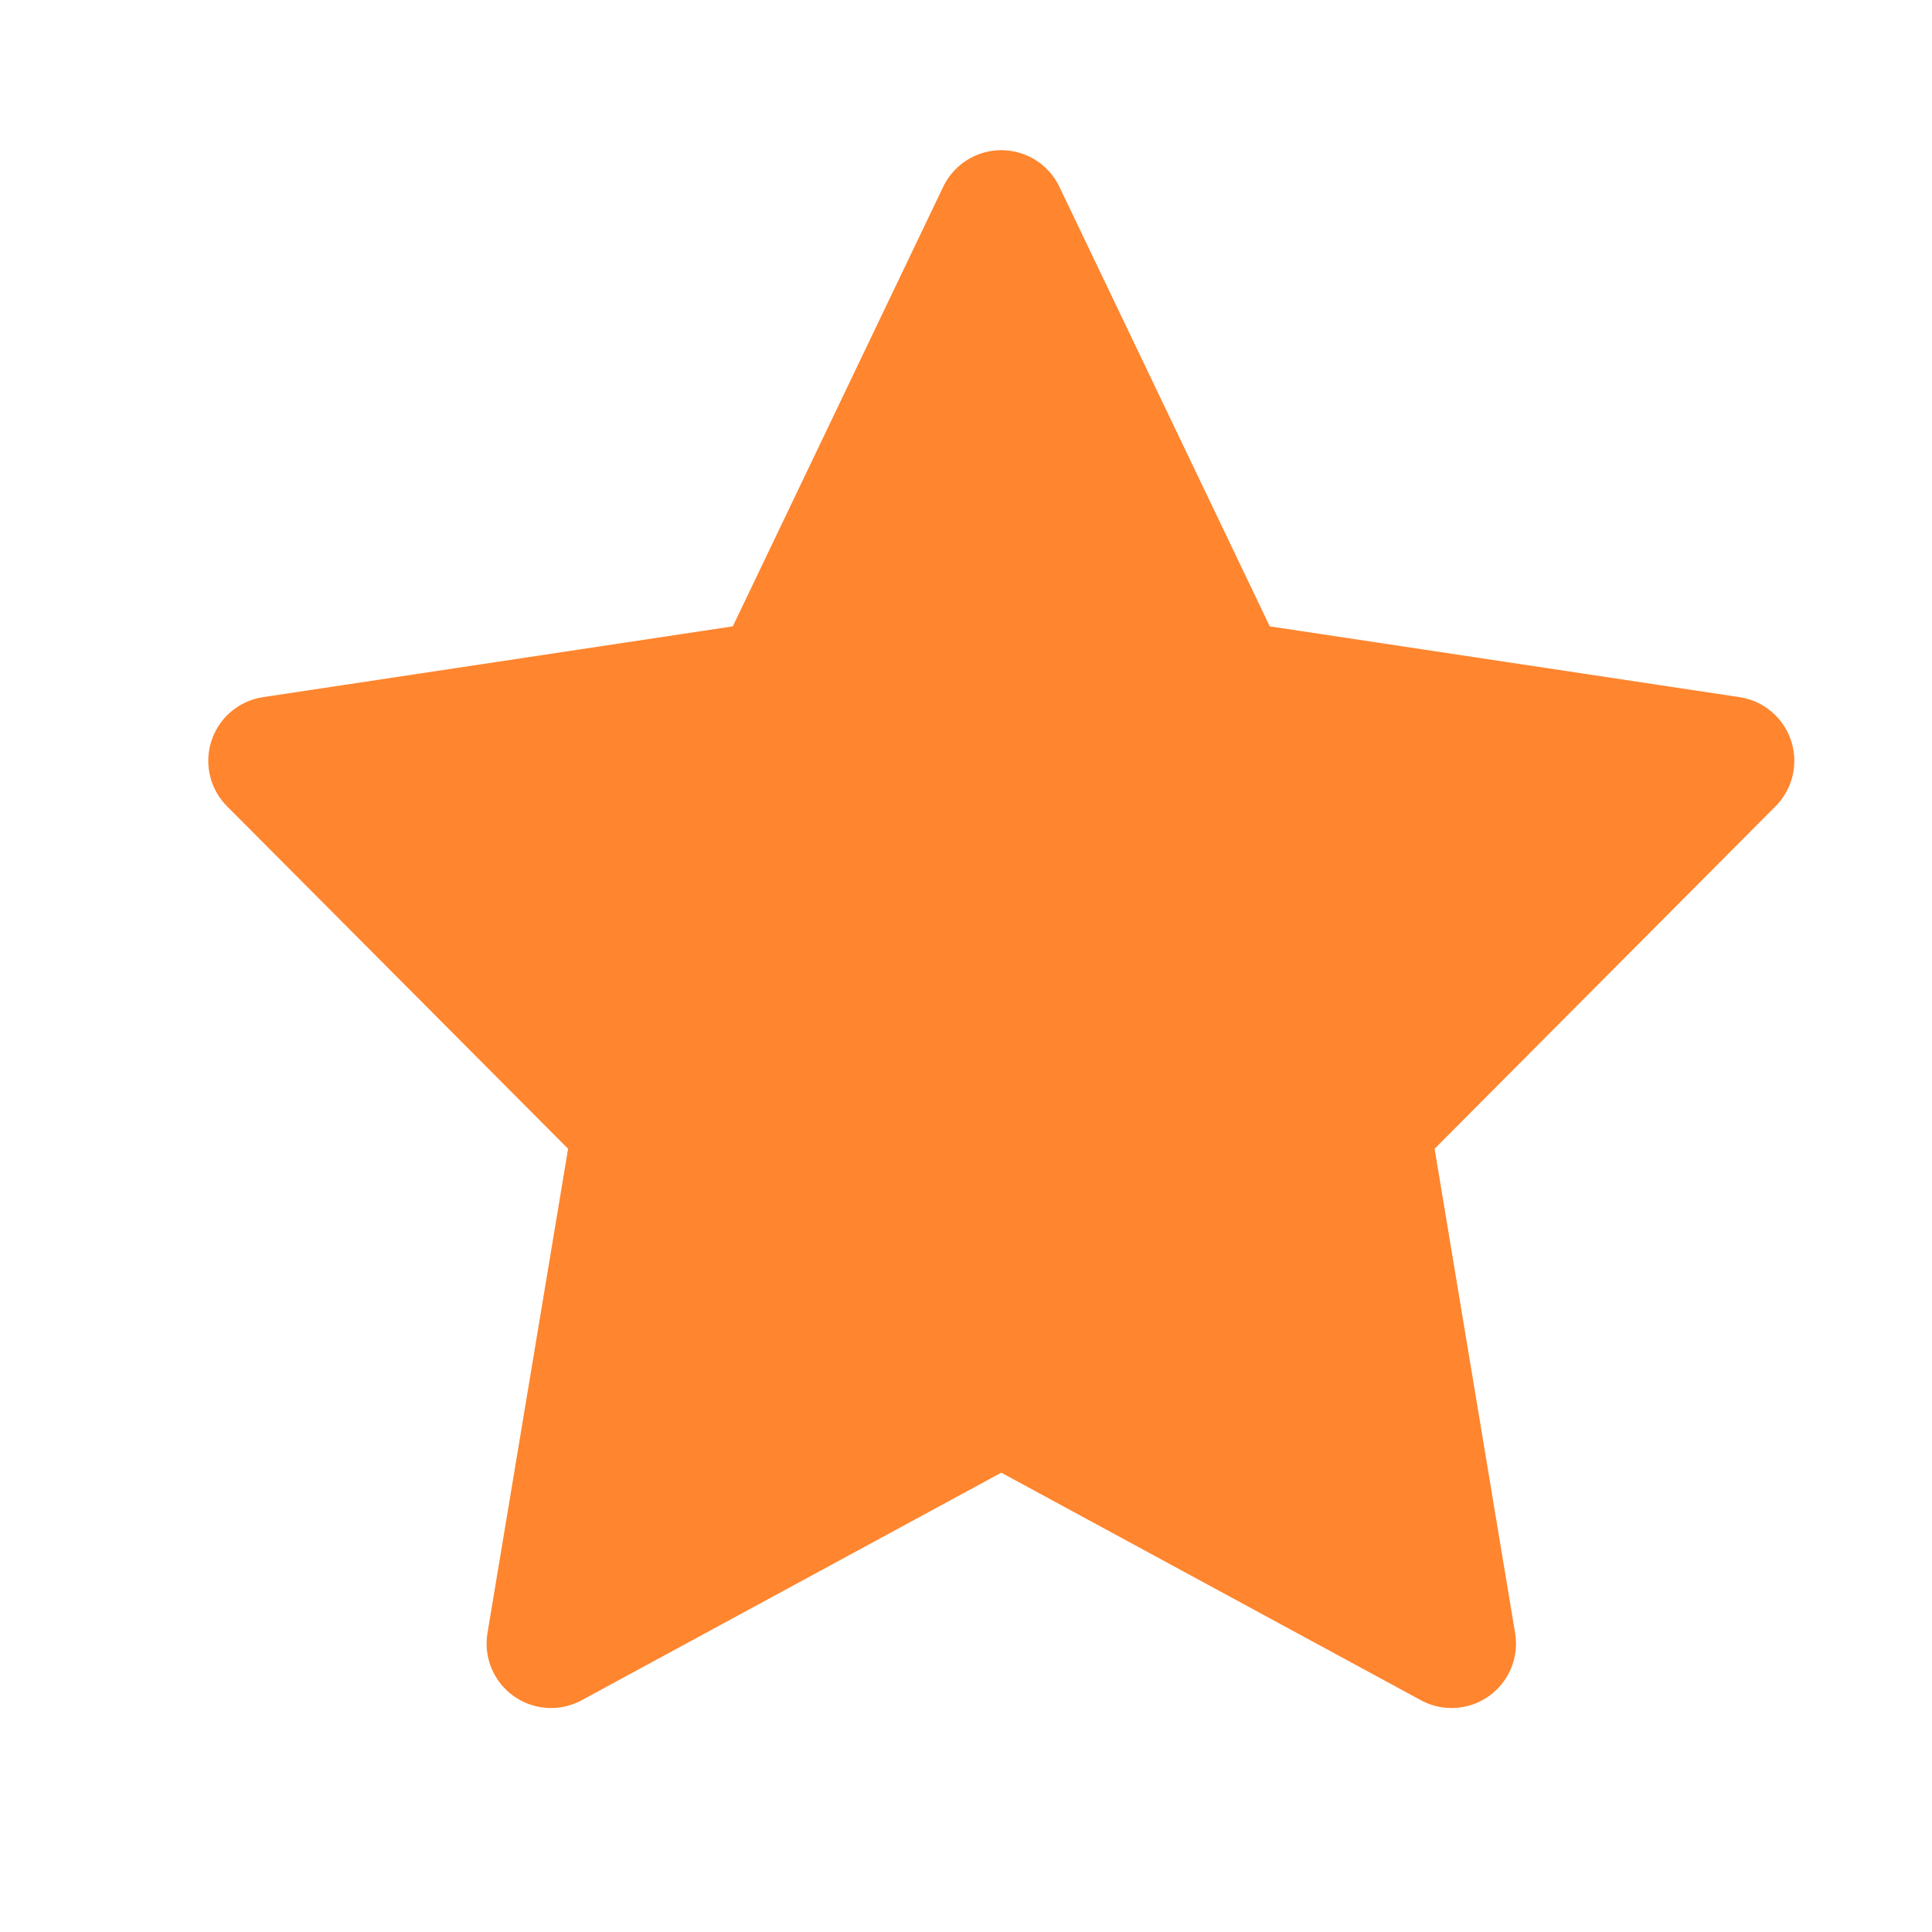
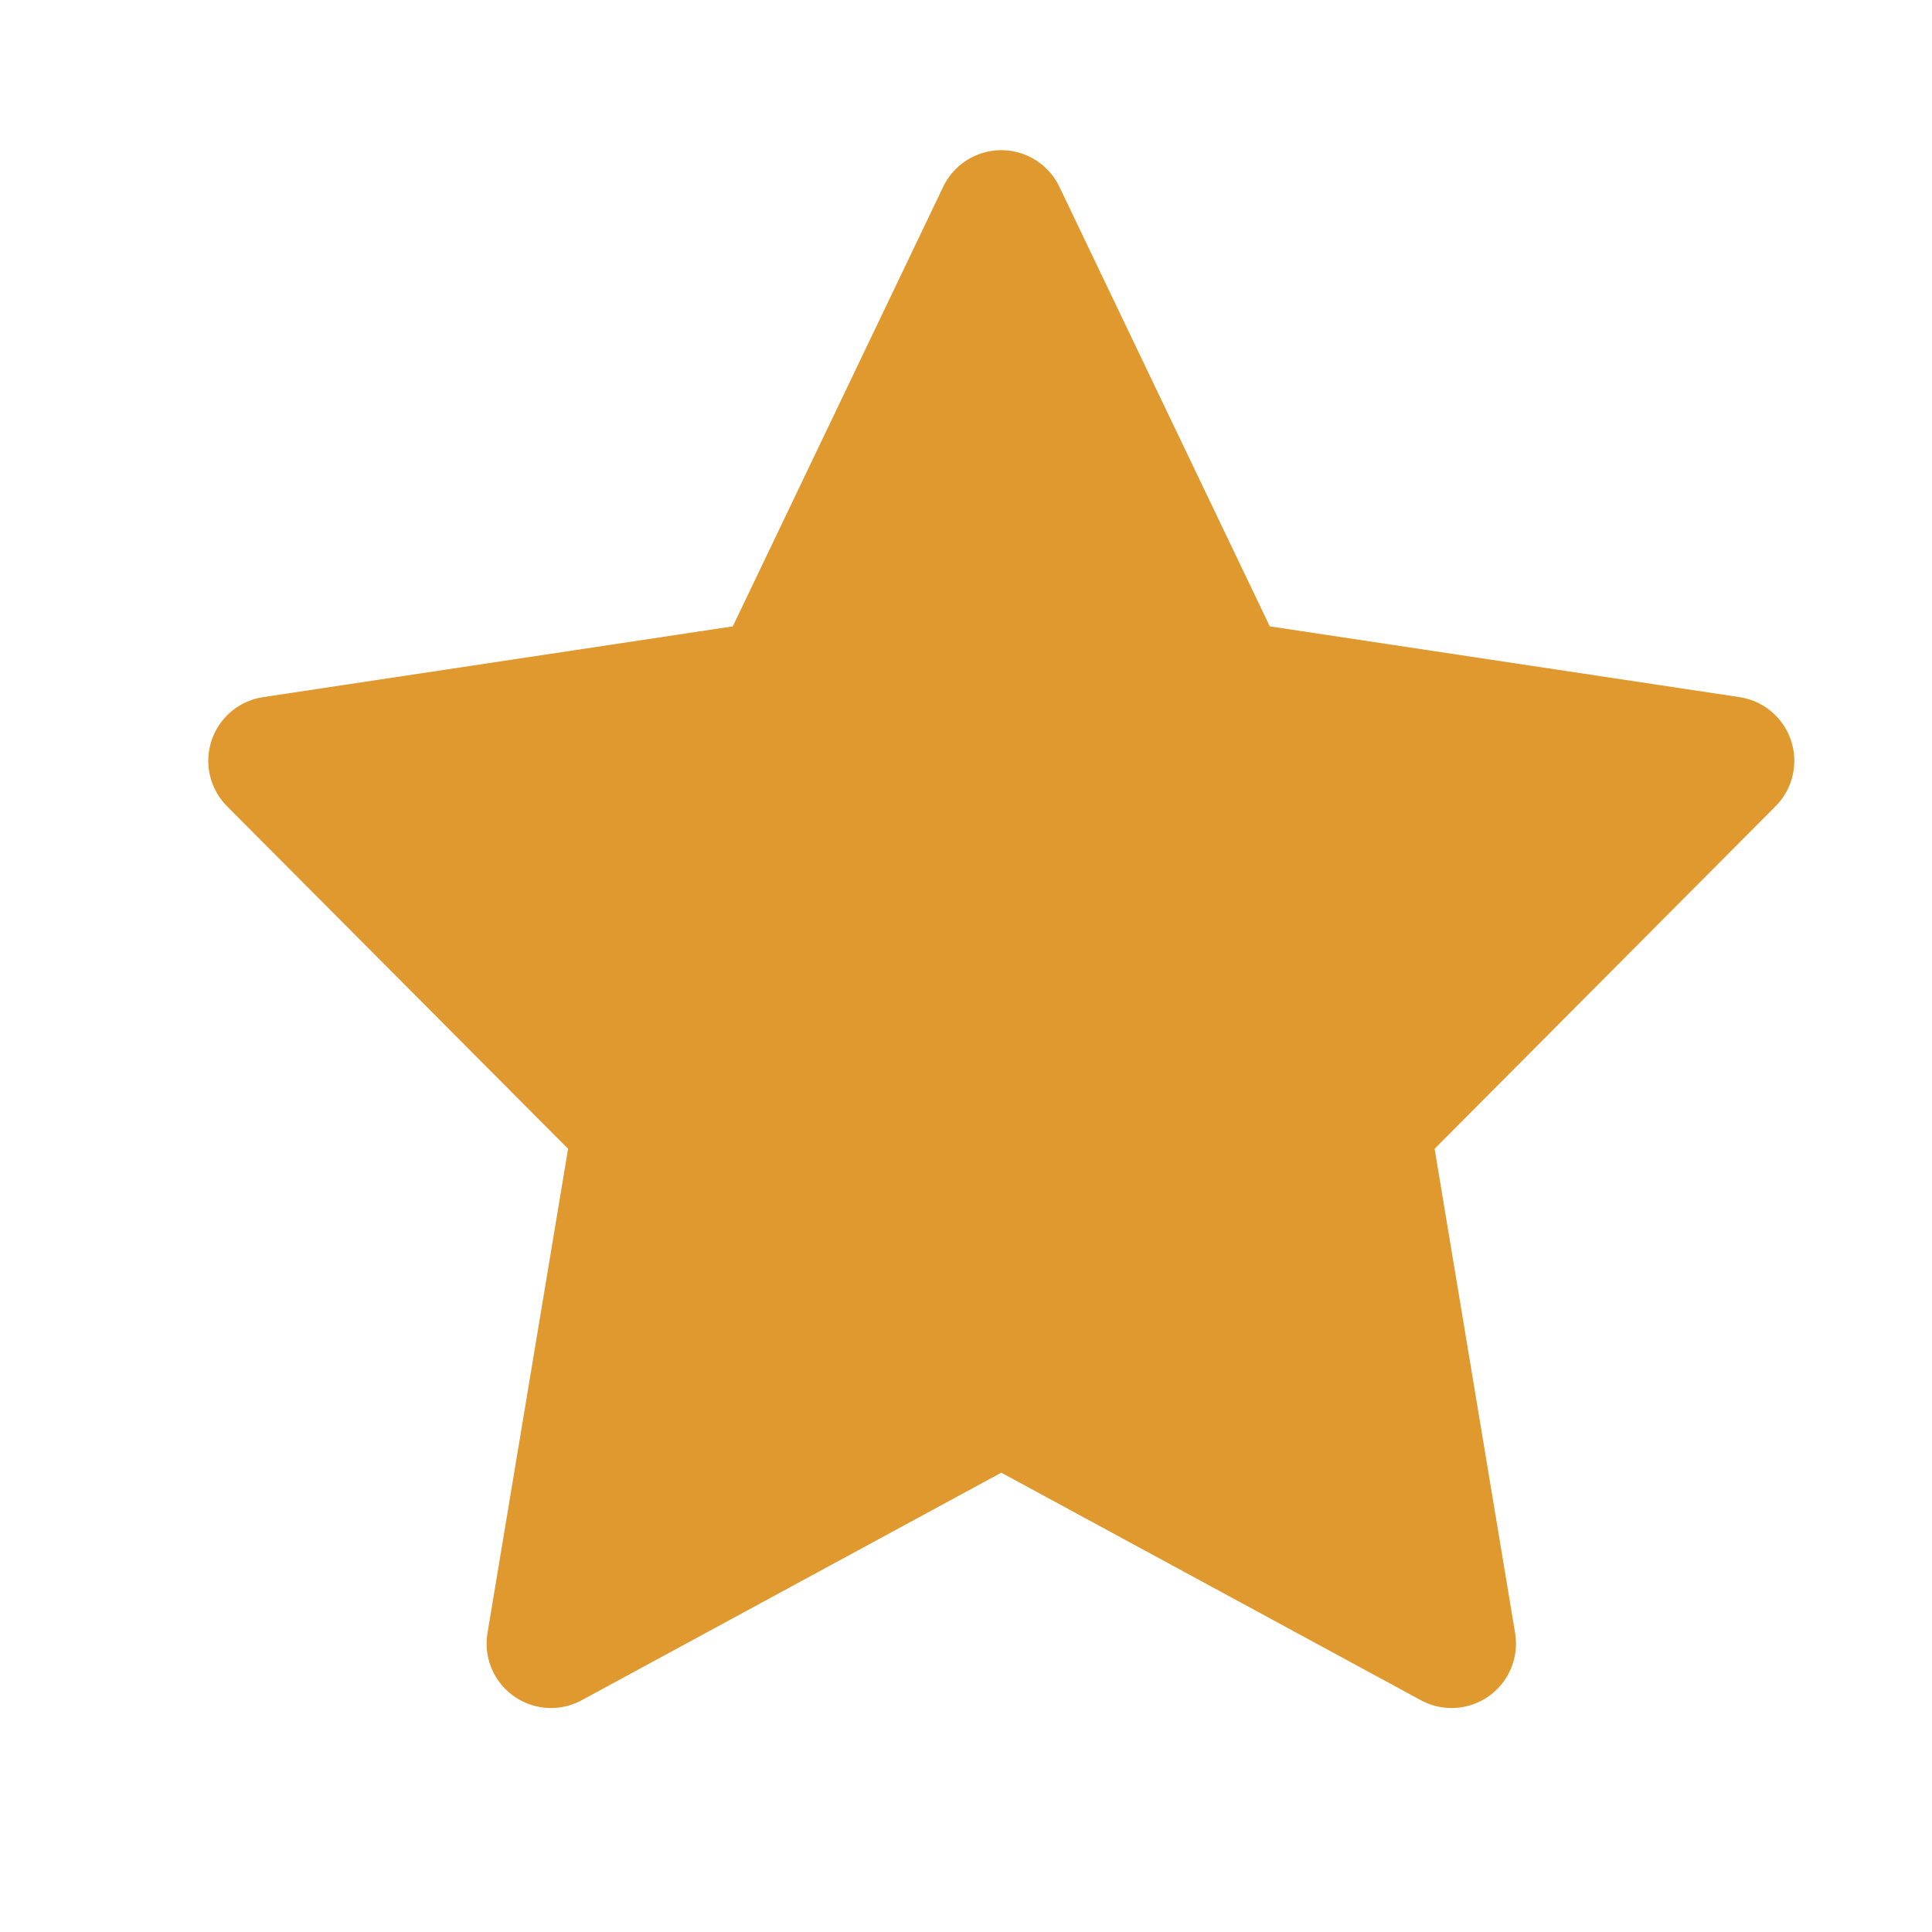
<svg xmlns="http://www.w3.org/2000/svg" width="15" height="15" viewBox="0 0 15 15" fill="none">
-   <path d="M7.774 1.666L9.522 5.318L13.431 5.907L10.603 8.748L11.27 12.761L7.774 10.865L4.278 12.761L4.946 8.748L2.117 5.907L6.026 5.318L7.774 1.666Z" fill="#FF852E" stroke="#FF852E" stroke-linecap="round" stroke-linejoin="round" />
+   <path d="M7.774 1.666L9.522 5.318L13.431 5.907L10.603 8.748L11.27 12.761L7.774 10.865L4.278 12.761L4.946 8.748L2.117 5.907L6.026 5.318L7.774 1.666Z" fill="#E0992E" stroke="#E0992E" stroke-linecap="round" stroke-linejoin="round" />
</svg>
